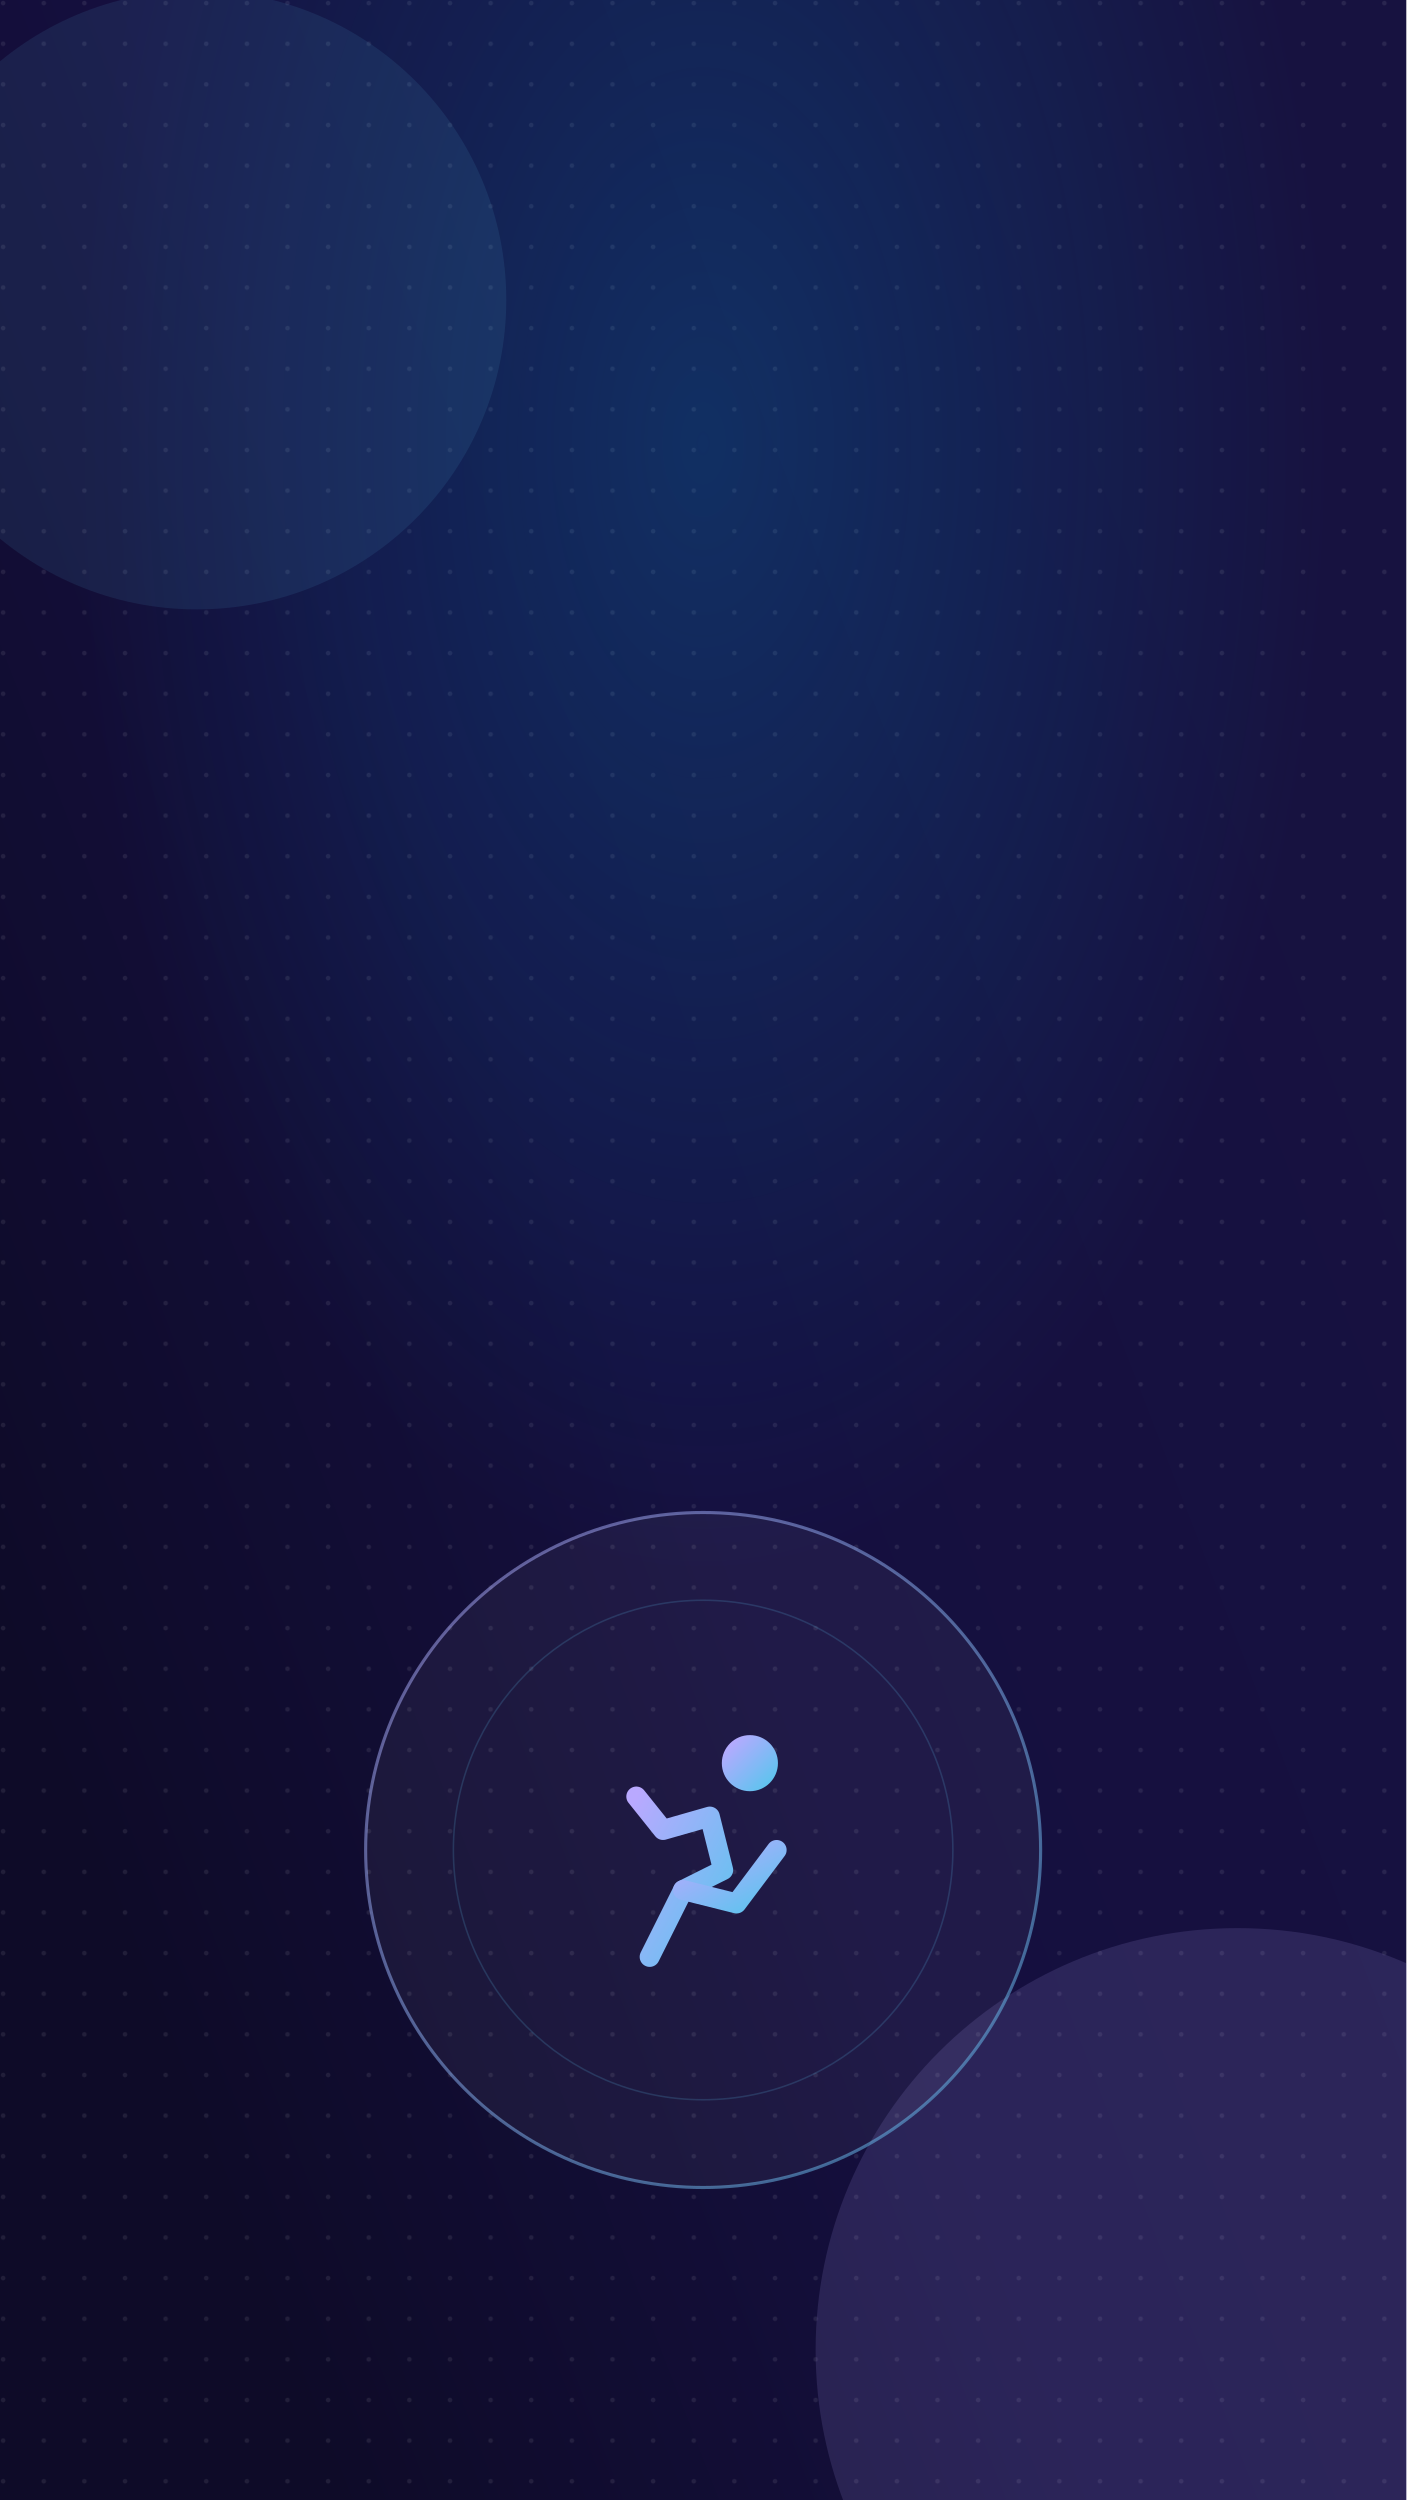
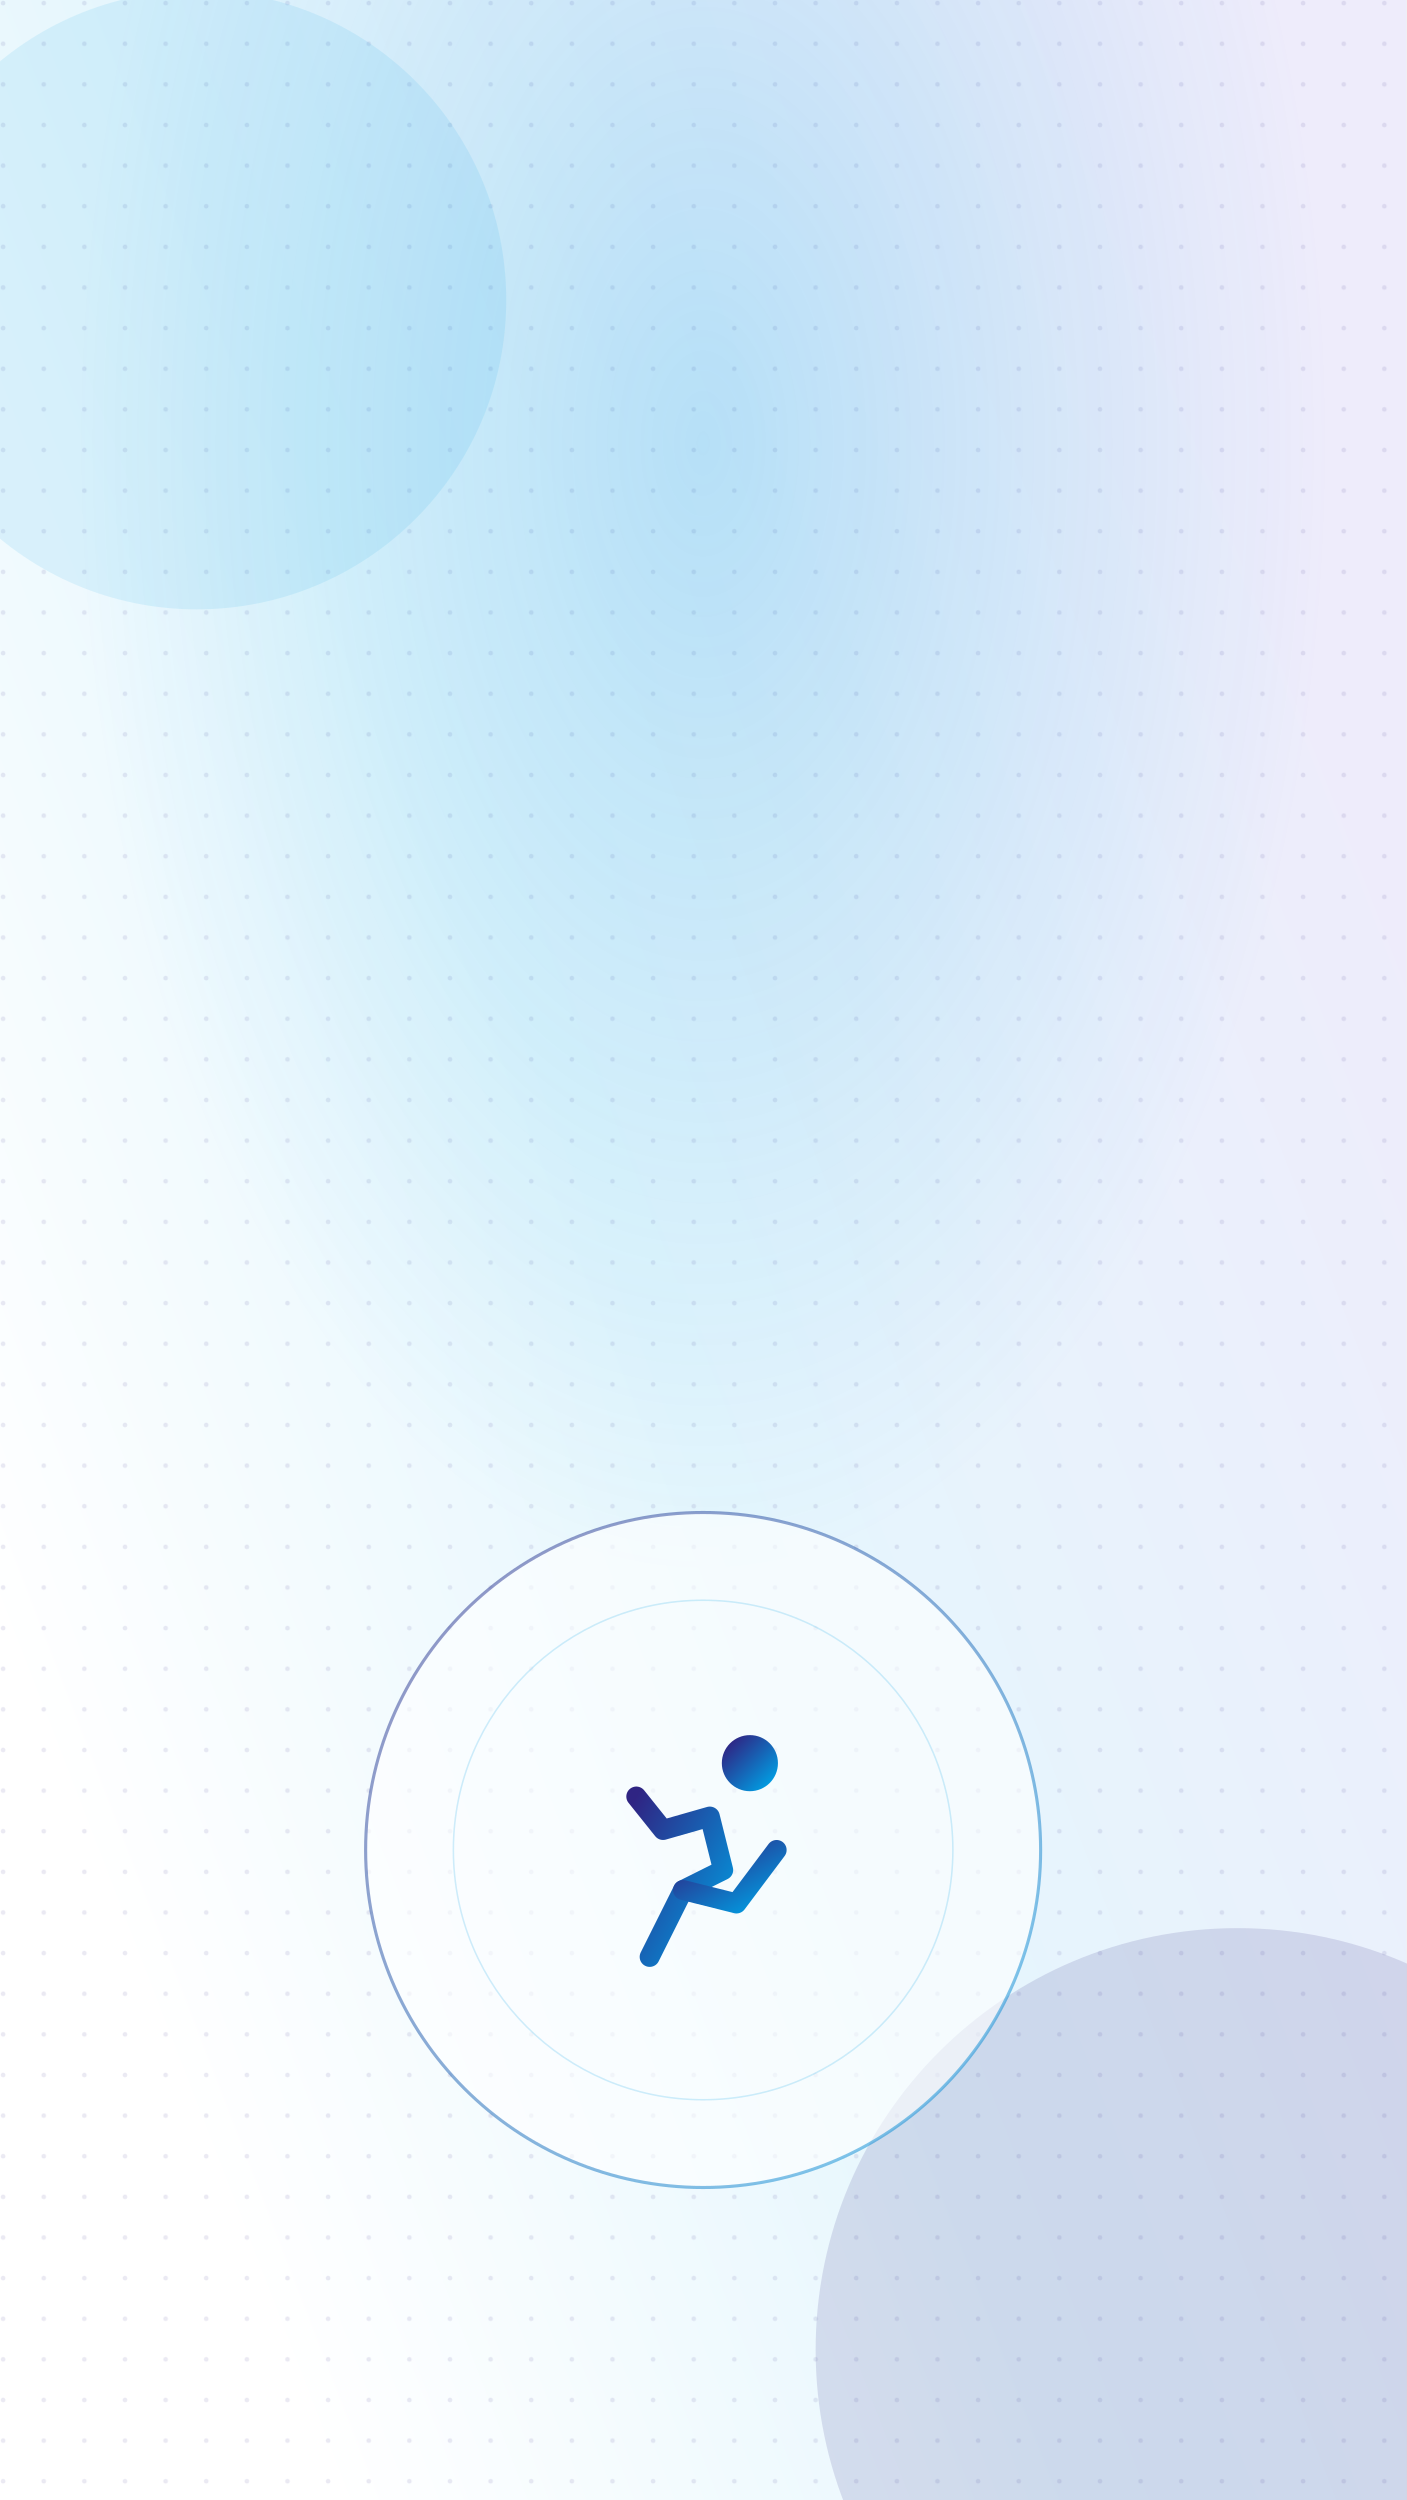
<svg xmlns="http://www.w3.org/2000/svg" width="900" height="1600" viewBox="0 0 900 1600" role="img" aria-hidden="true">
  <defs>
-     <linearGradient id="video-placeholder-02-d-bg" x1="90.958%" y1="21.321%" x2="9.042%" y2="78.679%">
-       <stop offset="0" stop-color="#171240" />
-       <stop offset="0.55" stop-color="#150f3f" />
-       <stop offset="1" stop-color="#0e0b28" />
+     <linearGradient id="video-placeholder-02-l-bg" x1="90.958%" y1="21.321%" x2="9.042%" y2="78.679%">
+       <stop offset="0" stop-color="#EEECFB" />
+       <stop offset="0.55" stop-color="#E5F6FD" />
+       <stop offset="1" stop-color="#ffffff" />
    </linearGradient>
-     <linearGradient id="video-placeholder-02-d-brand" x1="0%" y1="0%" x2="100%" y2="100%">
-       <stop offset="0" stop-color="#b9a9ff" />
-       <stop offset="1" stop-color="#5cc4ee" />
+     <linearGradient id="video-placeholder-02-l-brand" x1="0%" y1="0%" x2="100%" y2="100%">
+       <stop offset="0" stop-color="#2F2483" />
+       <stop offset="1" stop-color="#009EE3" />
    </linearGradient>
-     <radialGradient id="video-placeholder-02-d-glow" cx="50%" cy="18%" r="45%">
+     <radialGradient id="video-placeholder-02-l-glow" cx="50%" cy="18%" r="45%">
      <stop offset="0" stop-color="#009EE3" stop-opacity="0.22" />
      <stop offset="1" stop-color="#009EE3" stop-opacity="0" />
    </radialGradient>
-     <pattern id="video-placeholder-02-d-dots" width="26" height="26" patternUnits="userSpaceOnUse">
-       <circle cx="2" cy="2" r="1.5" fill="#ffffff" opacity="0.08" />
+     <pattern id="video-placeholder-02-l-dots" width="26" height="26" patternUnits="userSpaceOnUse">
+       <circle cx="2" cy="2" r="1.5" fill="#2F2483" opacity="0.1" />
    </pattern>
  </defs>
-   <rect width="900" height="1600" fill="url(#video-placeholder-02-d-bg)" />
-   <rect width="900" height="1600" fill="url(#video-placeholder-02-d-dots)" />
-   <rect width="900" height="1600" fill="url(#video-placeholder-02-d-glow)" />
-   <circle cx="126" cy="192" r="198" fill="#5cc4ee" opacity="0.10" />
-   <circle cx="792" cy="1504" r="270" fill="#b9a9ff" opacity="0.14" />
-   <circle cx="450" cy="1184" r="216" fill="#ffffff" opacity="0.05" />
-   <circle cx="450" cy="1184" r="216" fill="none" stroke="url(#video-placeholder-02-d-brand)" stroke-width="2" opacity="0.5" />
-   <circle cx="450" cy="1184" r="159.84" fill="none" stroke="#5cc4ee" stroke-width="1" opacity="0.18" />
-   <g transform="translate(347.4 1081.4) scale(8.55)" fill="url(#video-placeholder-02-d-brand)" stroke="url(#video-placeholder-02-d-brand)" stroke-linecap="round" stroke-linejoin="round" opacity="1">
+   <rect width="900" height="1600" fill="url(#video-placeholder-02-l-bg)" />
+   <rect width="900" height="1600" fill="url(#video-placeholder-02-l-dots)" />
+   <rect width="900" height="1600" fill="url(#video-placeholder-02-l-glow)" />
+   <circle cx="126" cy="192" r="198" fill="#009EE3" opacity="0.10" />
+   <circle cx="792" cy="1504" r="270" fill="#2F2483" opacity="0.14" />
+   <circle cx="450" cy="1184" r="216" fill="#ffffff" opacity="0.6" />
+   <circle cx="450" cy="1184" r="216" fill="none" stroke="url(#video-placeholder-02-l-brand)" stroke-width="2" opacity="0.5" />
+   <circle cx="450" cy="1184" r="159.84" fill="none" stroke="#009EE3" stroke-width="1" opacity="0.18" />
+   <g transform="translate(347.4 1081.4) scale(8.55)" fill="url(#video-placeholder-02-l-brand)" stroke="url(#video-placeholder-02-l-brand)" stroke-linecap="round" stroke-linejoin="round" opacity="1">
    <circle cx="15.5" cy="5.5" r="1.6" />
    <path d="M8 20l2.5-5 3-1.5-1-4-3.5 1L7 8" fill="none" stroke-width="1.5" />
    <path d="M10.5 15l4 1 3-4" fill="none" stroke-width="1.5" />
  </g>
</svg>
